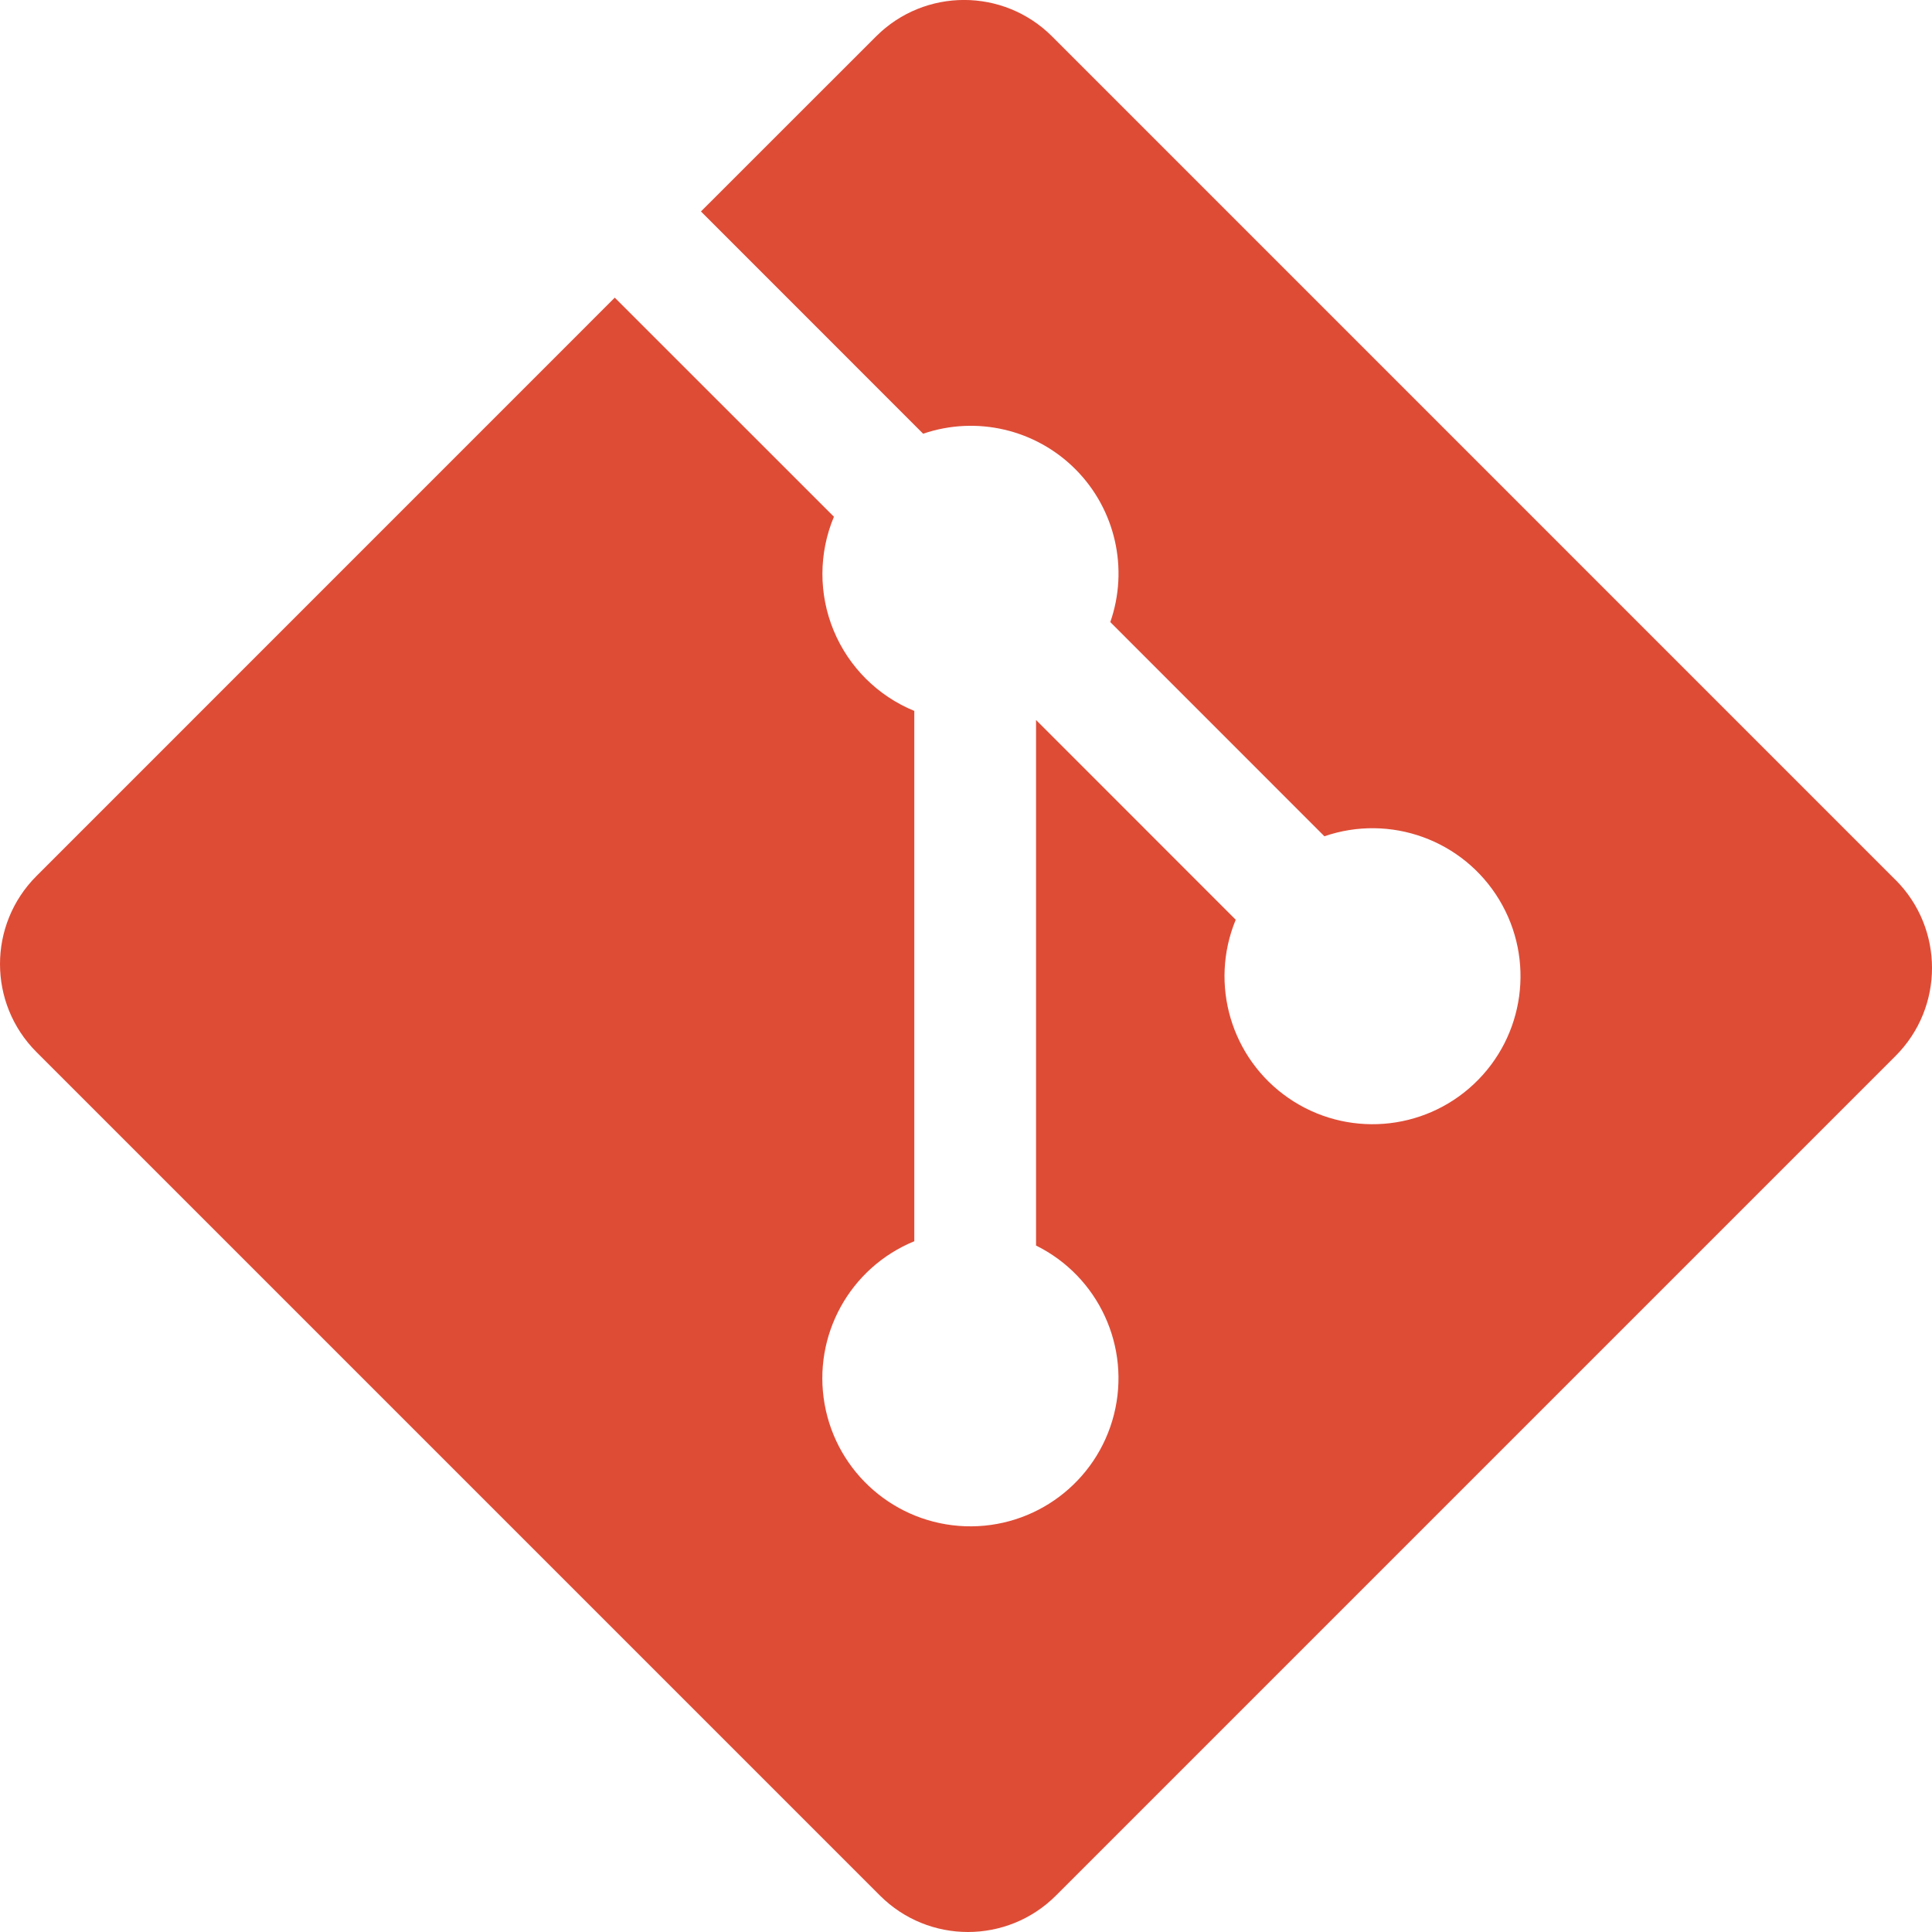
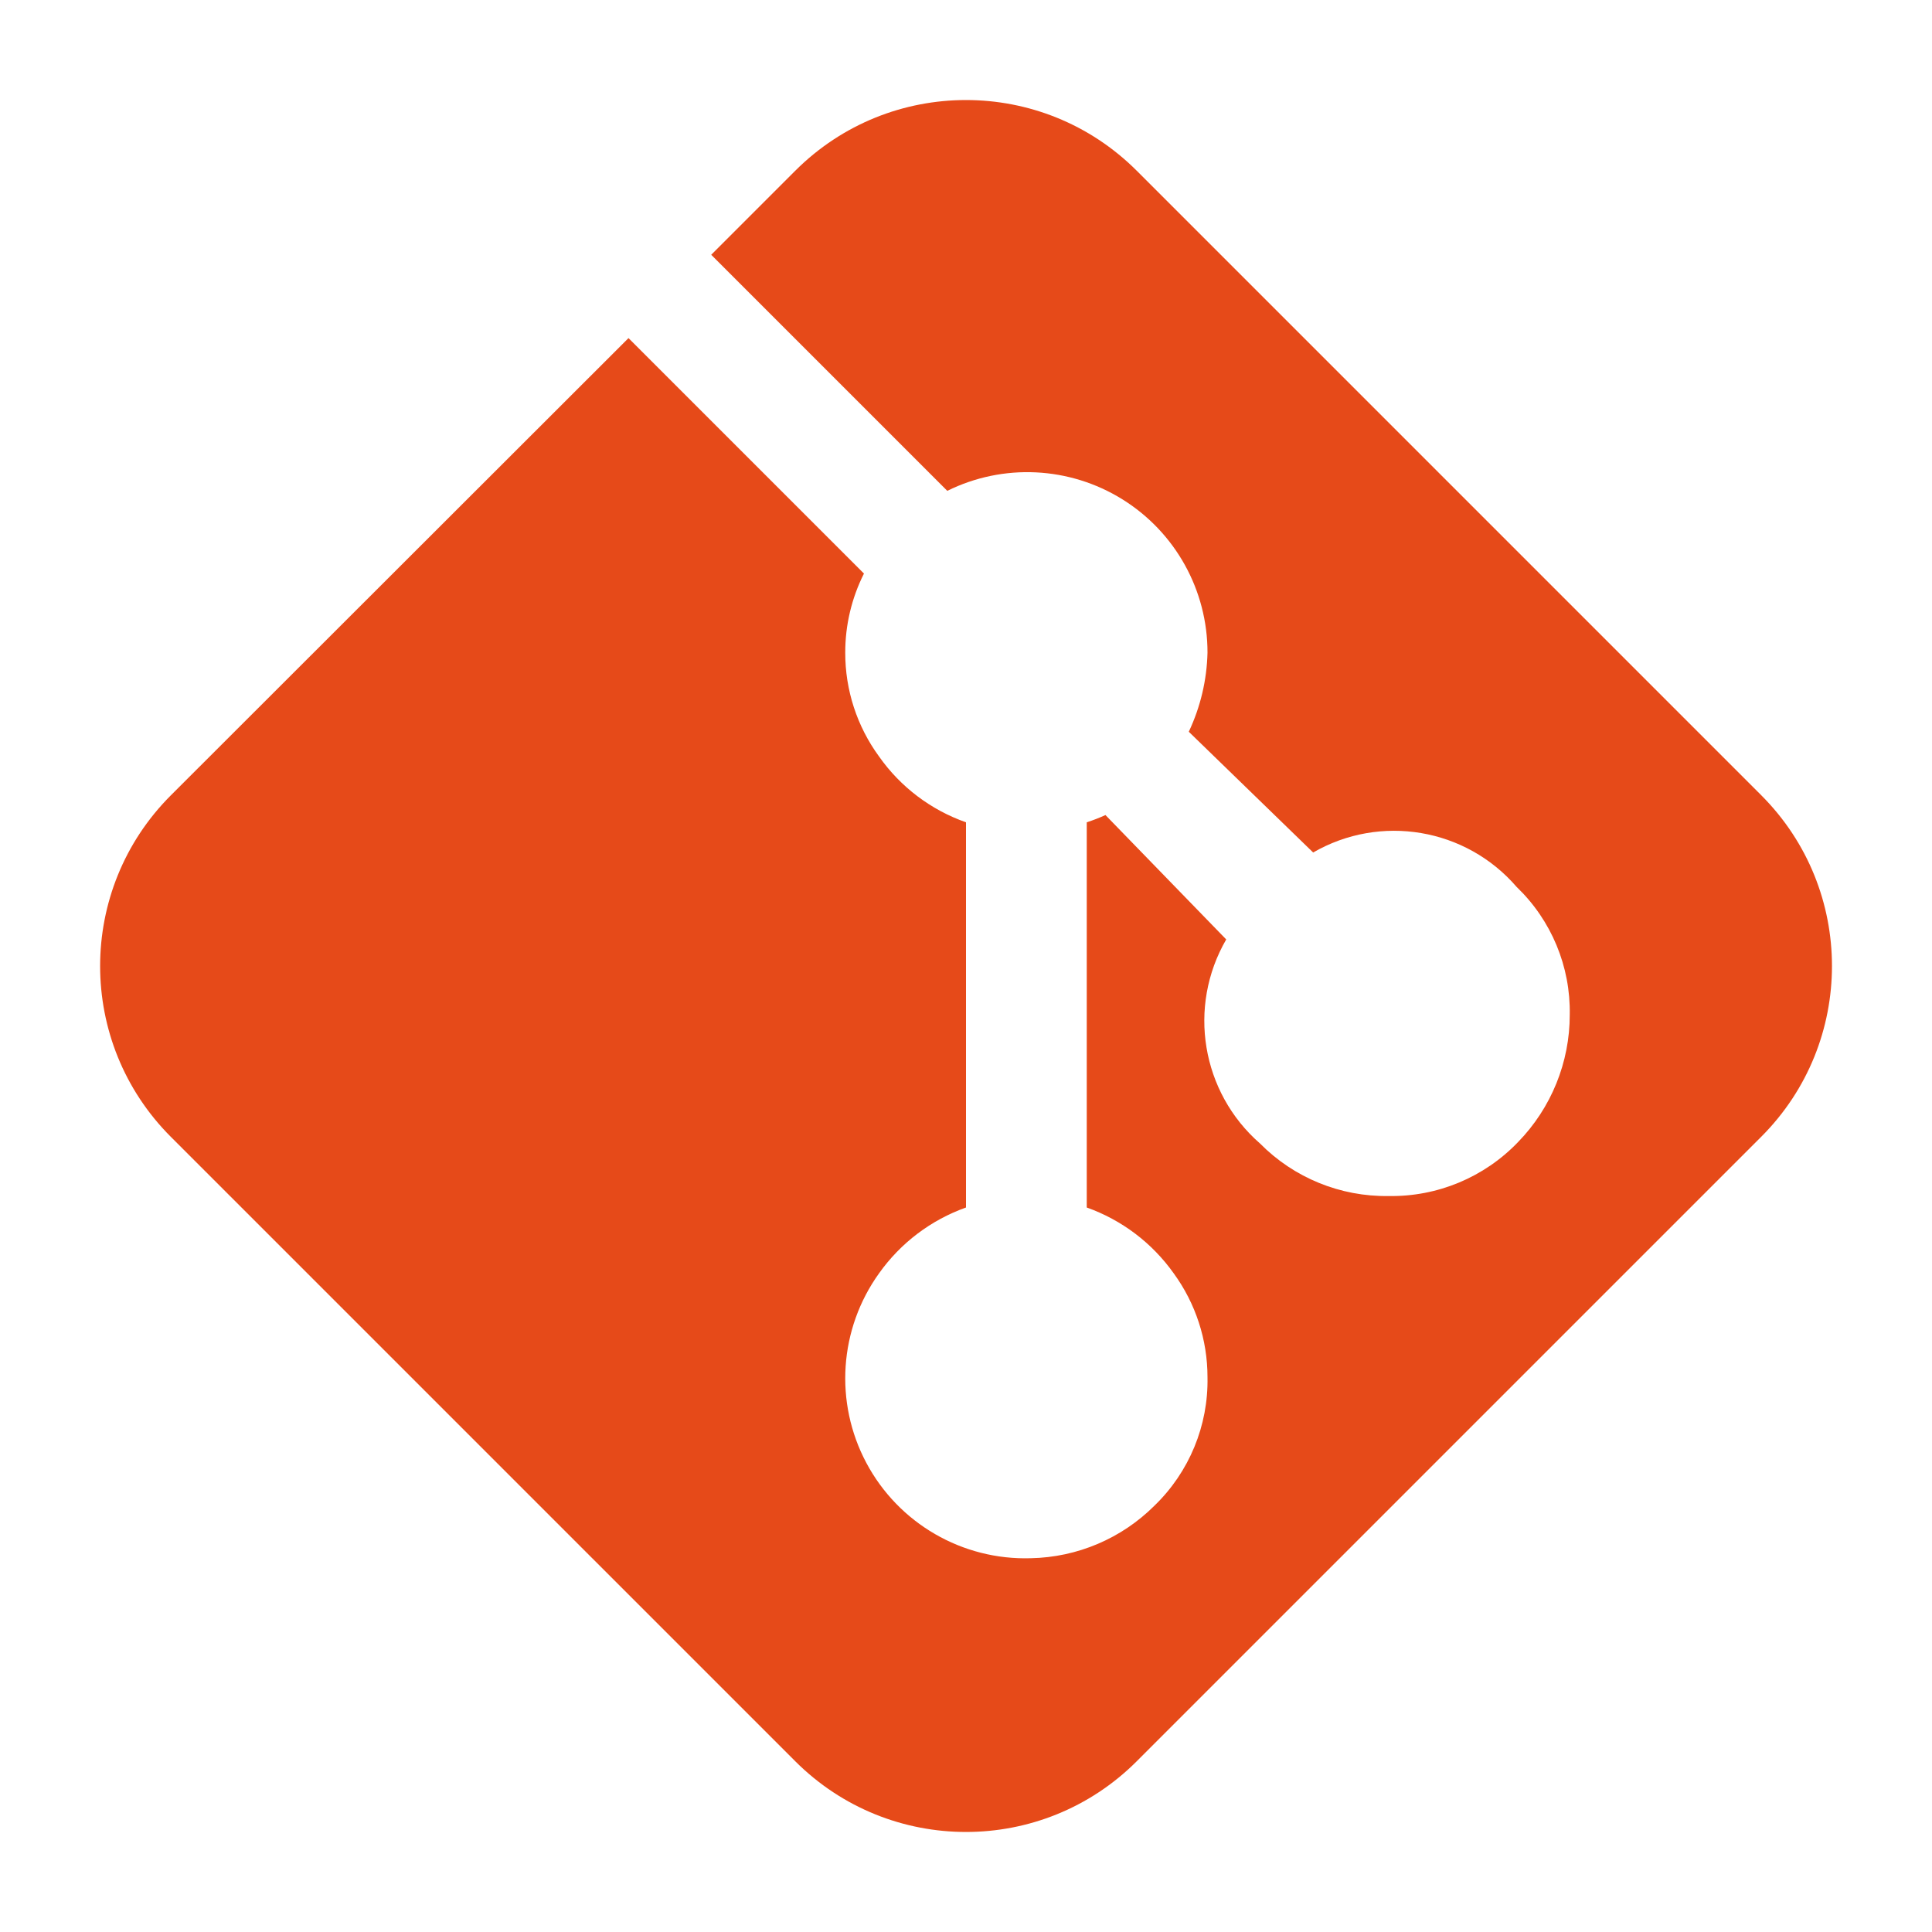
- <svg xmlns="http://www.w3.org/2000/svg" preserveAspectRatio="xMidYMid" viewBox="0 0 256 256">
-   <path d="M251.17 116.6 139.4 4.82a16.49 16.49 0 0 0-23.31 0l-23.21 23.2 29.44 29.45a19.57 19.57 0 0 1 24.8 24.96l28.37 28.38a19.61 19.61 0 1 1-11.75 11.06L137.28 95.4v69.64a19.62 19.62 0 1 1-16.13-.57V94.2a19.61 19.61 0 0 1-10.65-25.73L81.46 39.44 4.83 116.08a16.49 16.49 0 0 0 0 23.32L116.6 251.17a16.49 16.49 0 0 0 23.32 0l111.25-111.25a16.5 16.5 0 0 0 0-23.33" fill="#DE4C36" />
+ <svg xmlns="http://www.w3.org/2000/svg" width="1em" height="1em" viewBox="0 0 32 32">
+   <path fill="#e64a19" d="M13.172 2.828L11.78 4.22l1.91 1.91l2 2A2.986 2.986 0 0 1 20 10.81a3.25 3.25 0 0 1-.31 1.31l2.06 2a2.68 2.68 0 0 1 3.37.57a2.86 2.86 0 0 1 .88 2.117a3.02 3.02 0 0 1-.856 2.109A2.9 2.9 0 0 1 23 19.81a2.93 2.93 0 0 1-2.13-.87a2.694 2.694 0 0 1-.56-3.38l-2-2.06a3 3 0 0 1-.31.12V20a3 3 0 0 1 1.44 1.09a2.92 2.92 0 0 1 .56 1.72a2.88 2.88 0 0 1-.878 2.128a2.98 2.98 0 0 1-2.048.871a2.981 2.981 0 0 1-2.514-4.719A3 3 0 0 1 16 20v-6.38a2.96 2.96 0 0 1-1.44-1.09a2.9 2.9 0 0 1-.56-1.72a2.9 2.9 0 0 1 .31-1.31l-3.9-3.9l-7.579 7.572a4 4 0 0 0-.001 5.658l10.342 10.342a4 4 0 0 0 5.656 0l10.344-10.344a4 4 0 0 0 0-5.656L18.828 2.828a4 4 0 0 0-5.656 0" />
</svg>
